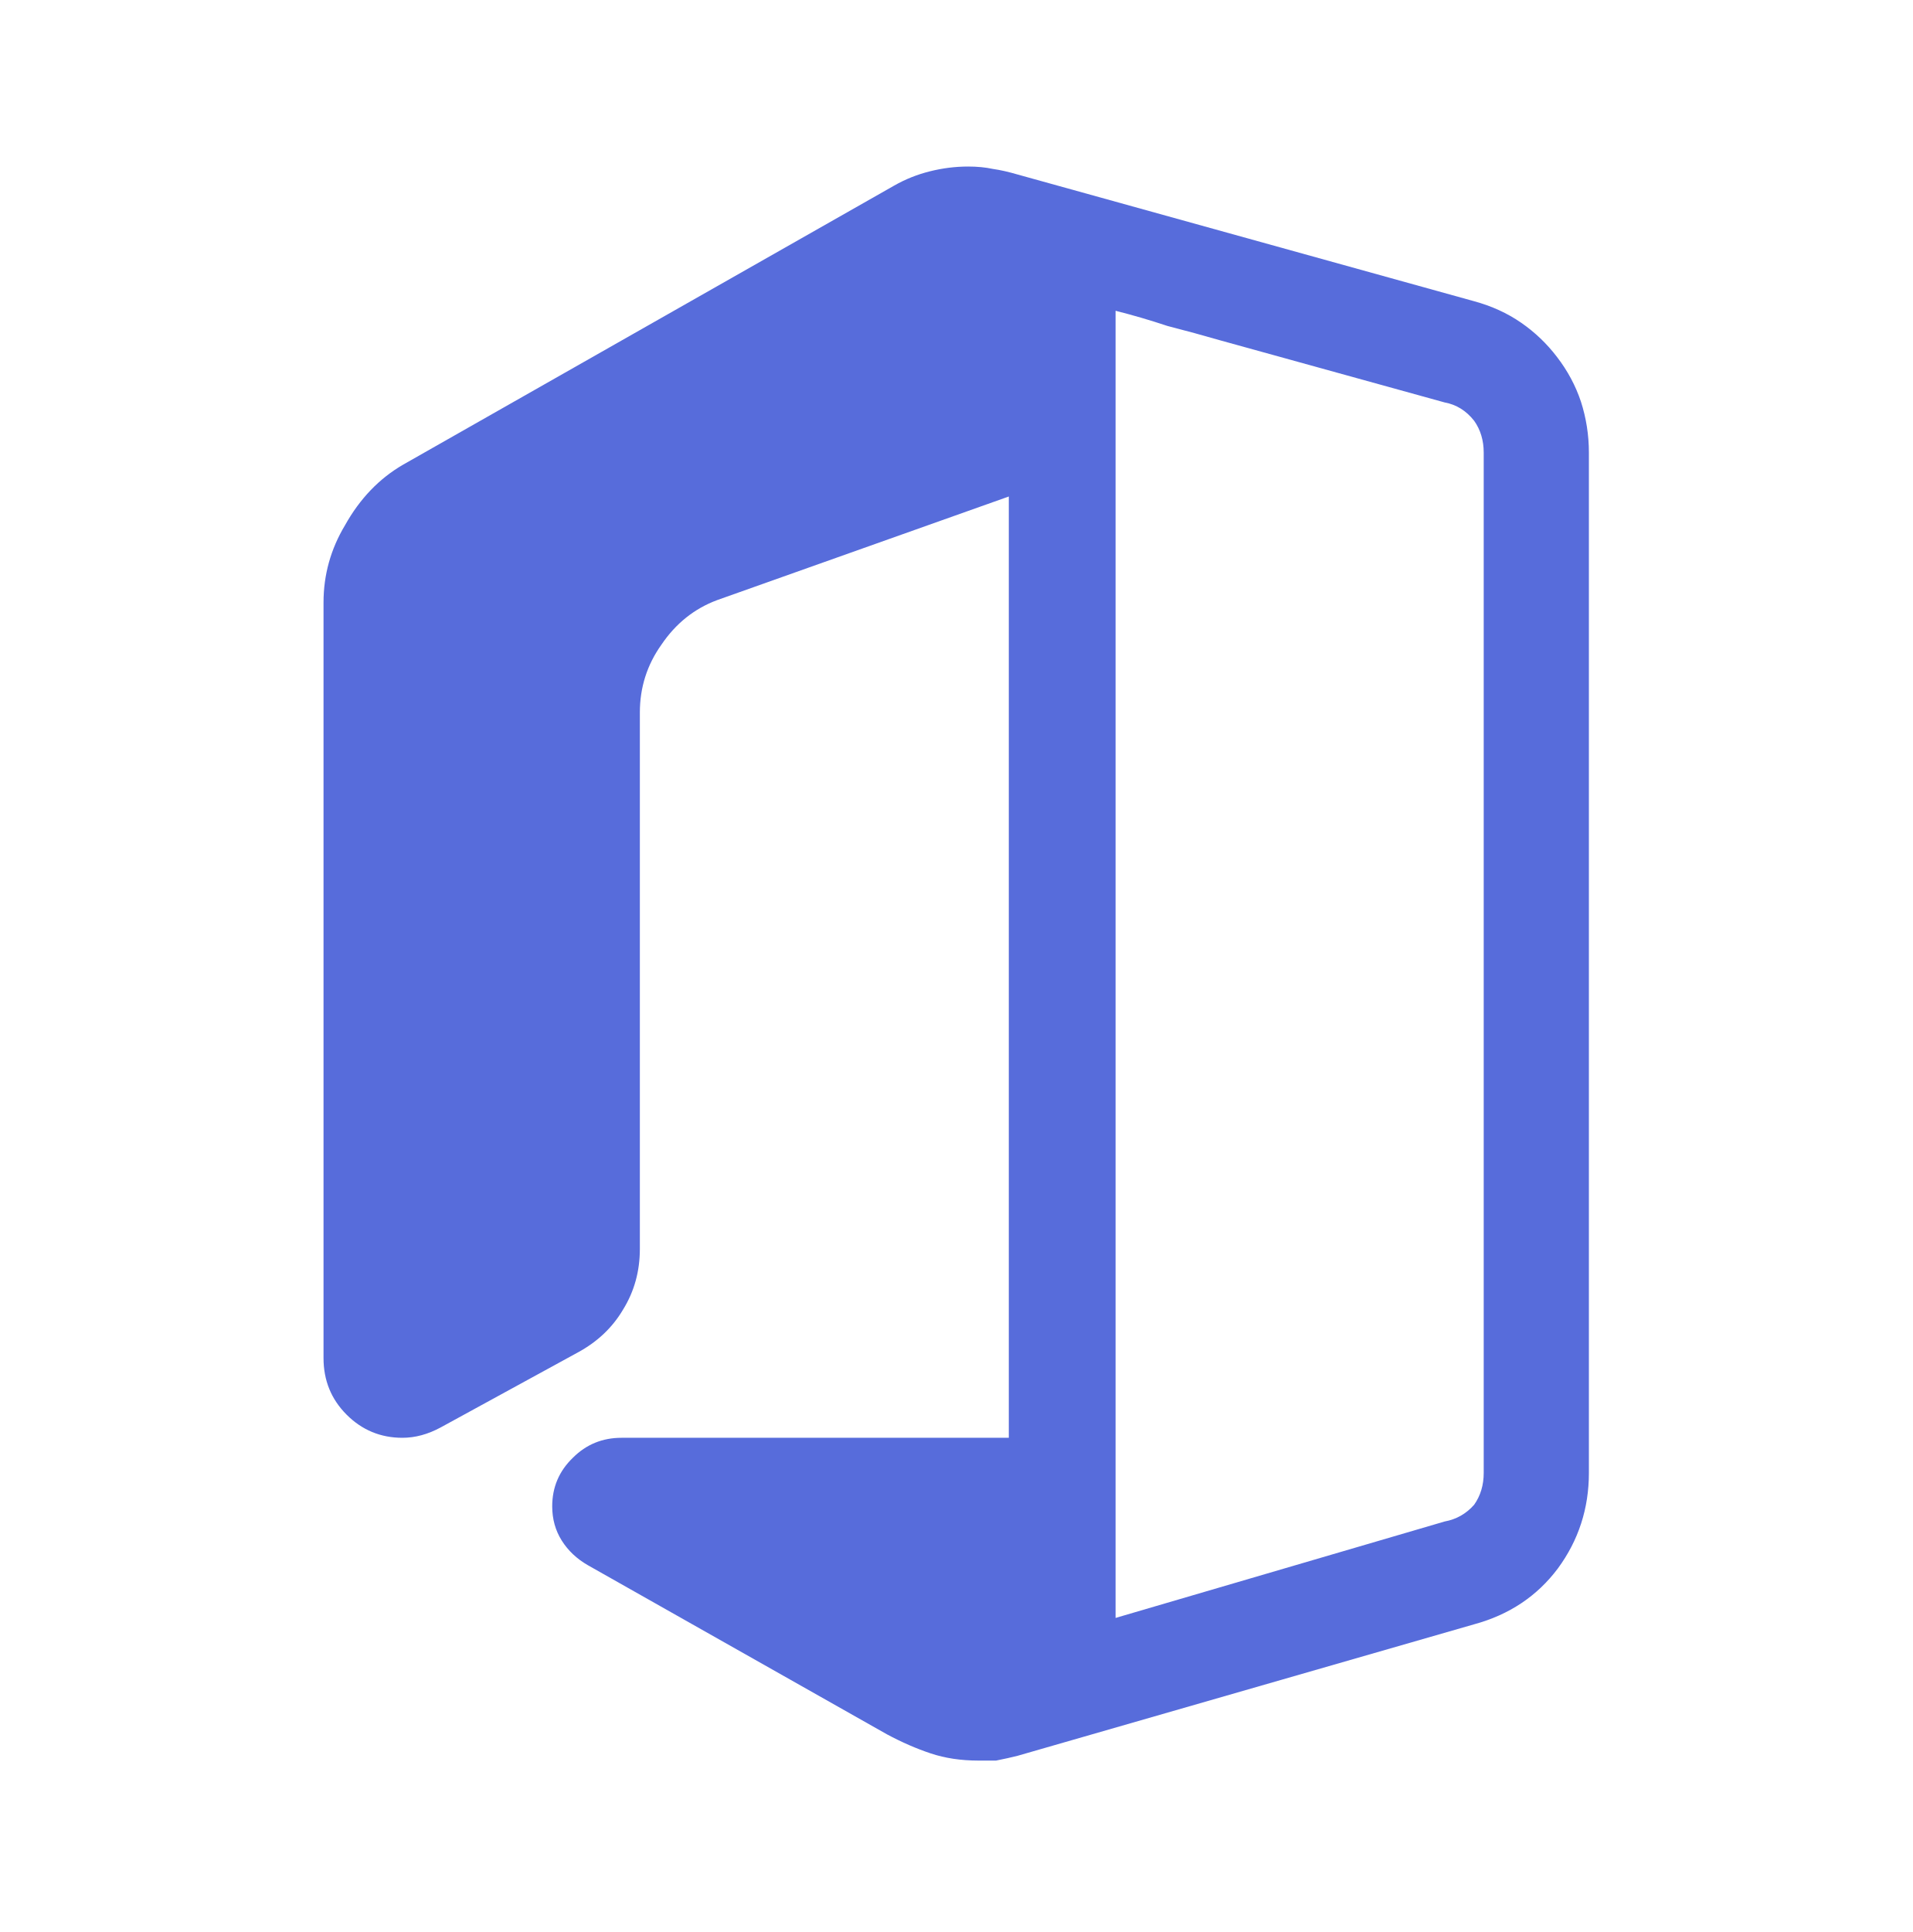
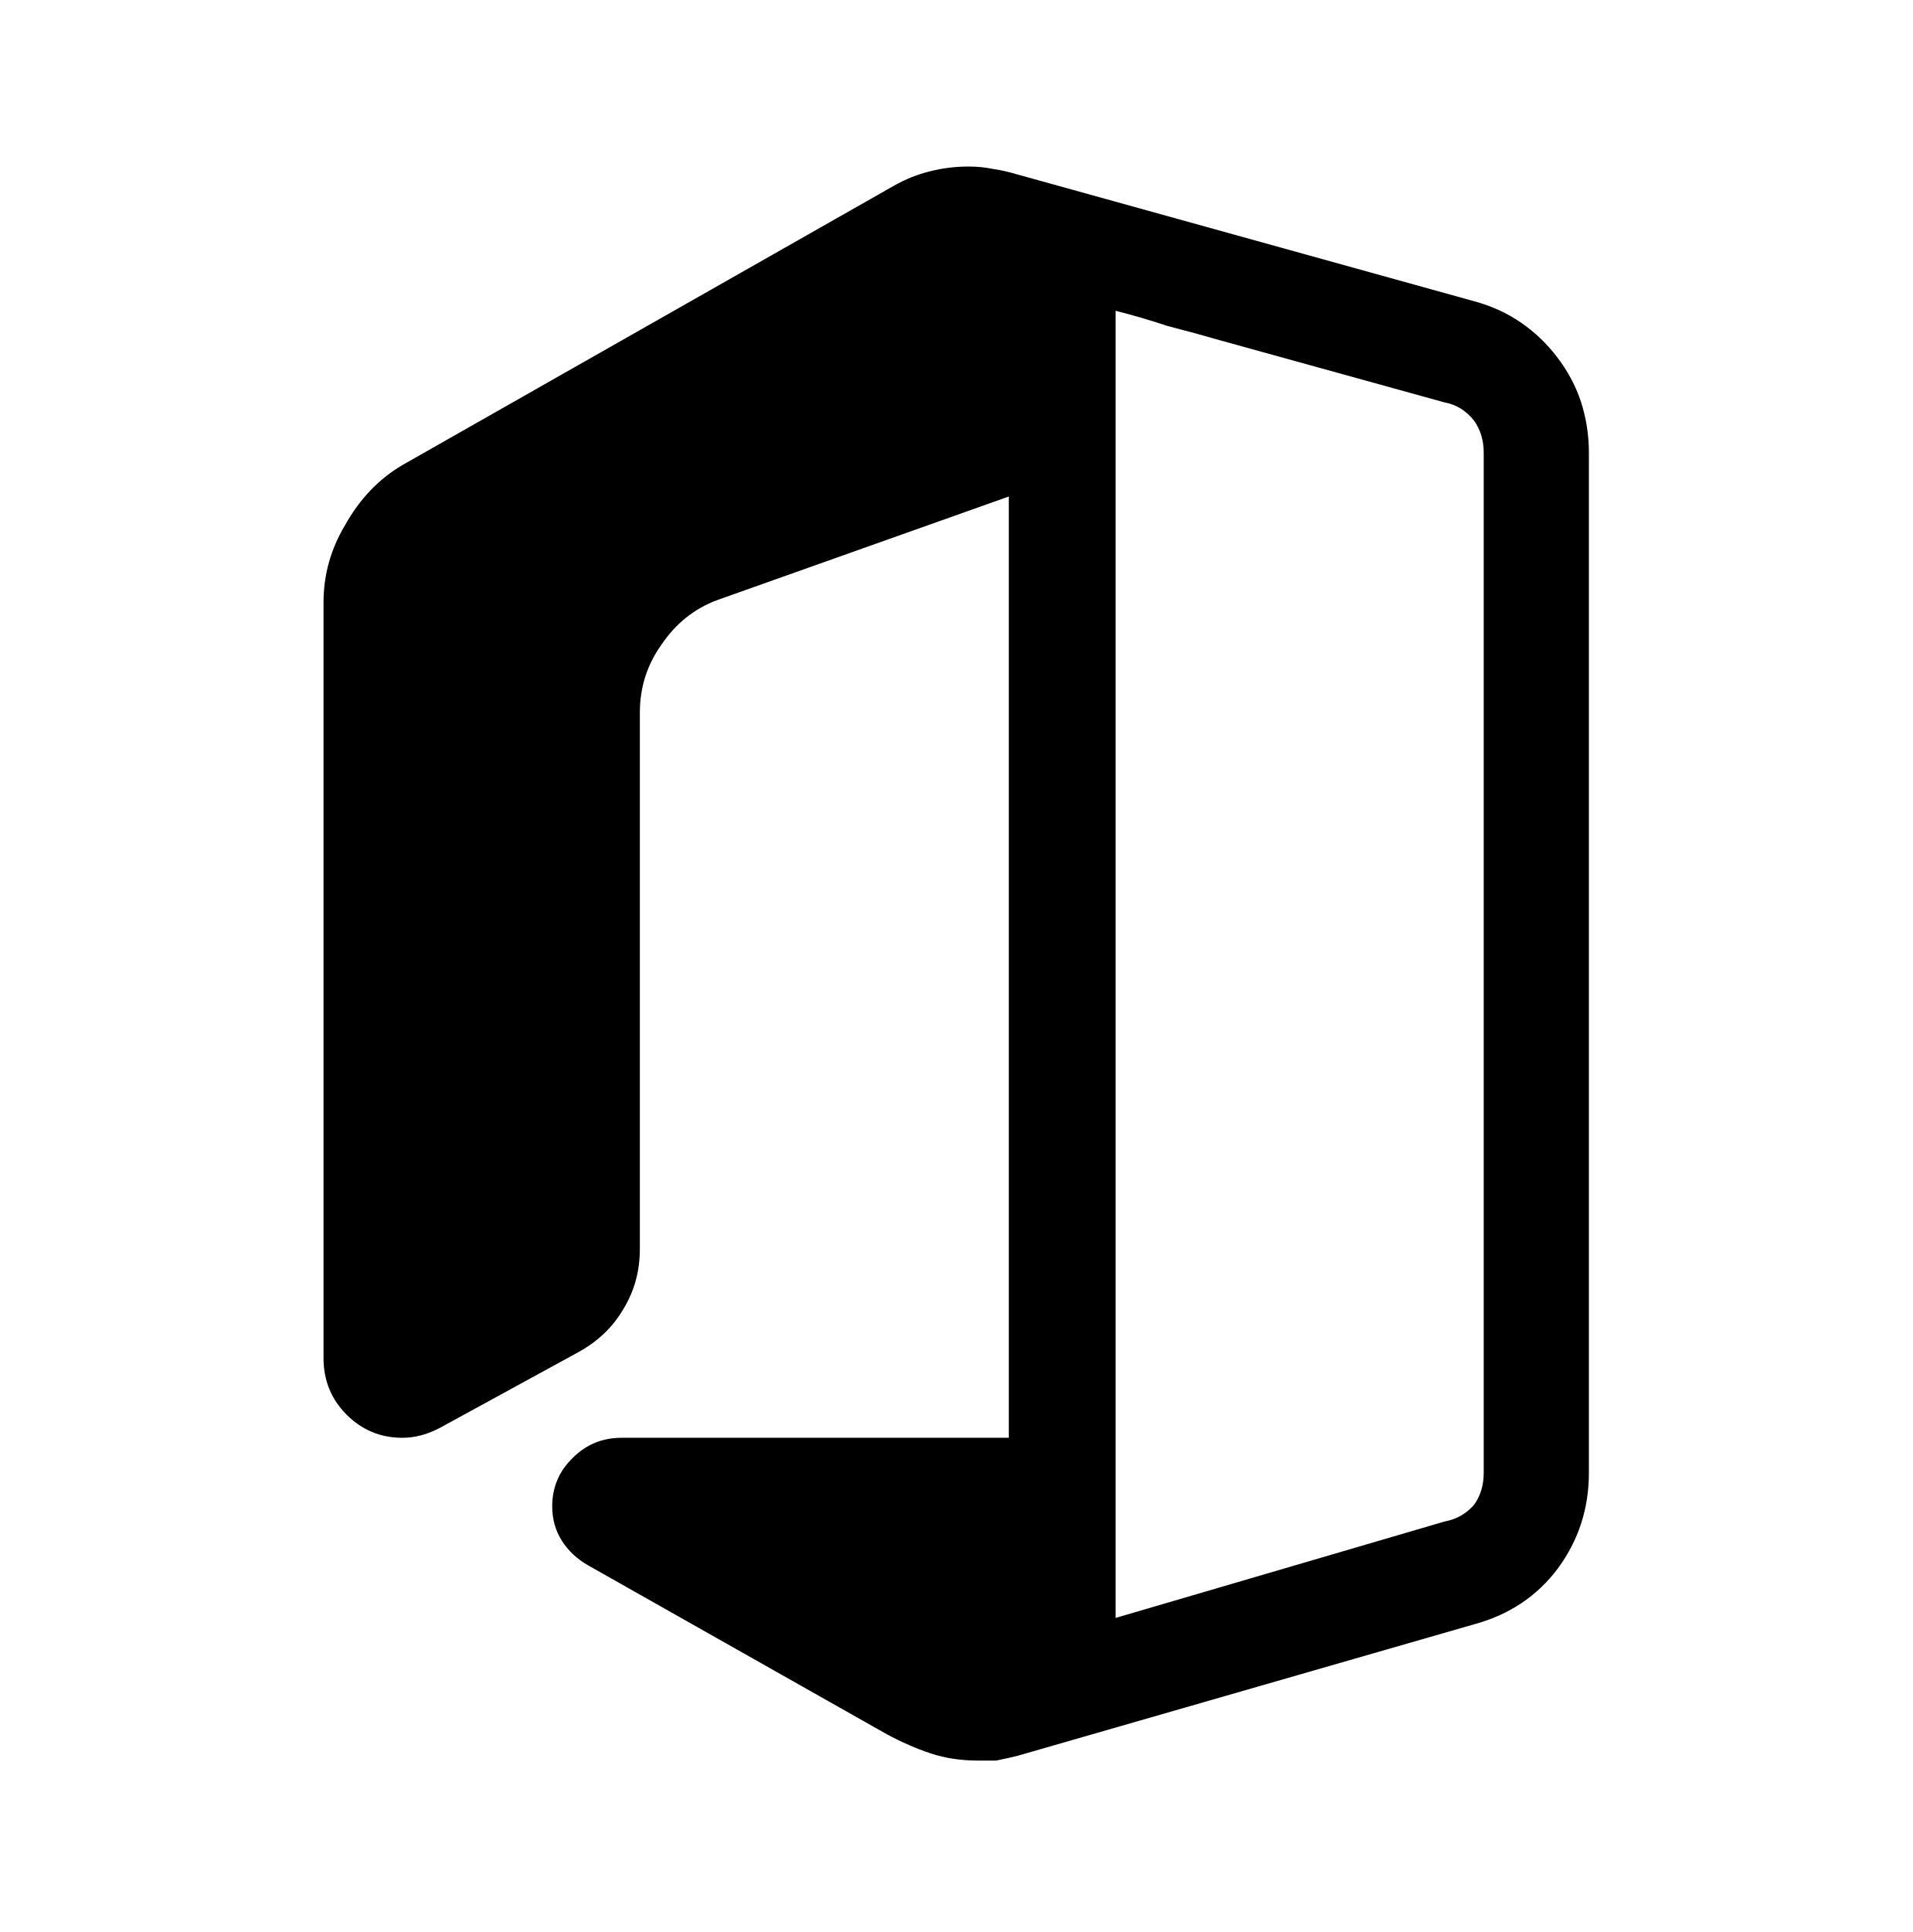
<svg xmlns="http://www.w3.org/2000/svg" width="100" height="101" viewBox="0 0 100 101" fill="none">
-   <path d="M83.083 23.664V76.998C83.083 78.859 82.542 80.525 81.458 81.998C80.375 83.442 78.917 84.414 77.083 84.914L53.208 91.789C52.875 91.873 52.5 91.956 52.083 92.039H51.167C50.25 92.039 49.417 91.914 48.667 91.664C47.917 91.414 47.153 91.081 46.375 90.664L30.75 81.831C30.167 81.498 29.708 81.067 29.375 80.539C29.042 80.011 28.875 79.414 28.875 78.748C28.875 77.748 29.236 76.9 29.958 76.206C30.653 75.511 31.5 75.164 32.5 75.164H52.75V25.956L37.5 31.372C36.306 31.817 35.333 32.595 34.583 33.706C33.833 34.761 33.458 35.942 33.458 37.248V65.289C33.458 66.456 33.167 67.511 32.583 68.456C32.028 69.4 31.236 70.15 30.208 70.706L23.042 74.623C22.375 74.984 21.708 75.164 21.042 75.164C19.903 75.164 18.93 74.761 18.125 73.956C17.319 73.15 16.917 72.164 16.917 70.998V31.497C16.917 30.053 17.292 28.706 18.042 27.456C18.819 26.067 19.833 25.011 21.083 24.289L46.75 9.706C47.333 9.372 47.958 9.122 48.625 8.956C49.292 8.789 49.958 8.706 50.625 8.706C51.097 8.706 51.528 8.747 51.917 8.831C52.306 8.886 52.736 8.984 53.208 9.122L77.083 15.748C78 15.998 78.819 16.372 79.542 16.872C80.264 17.372 80.889 17.97 81.417 18.664C81.972 19.386 82.389 20.164 82.667 20.997C82.944 21.859 83.083 22.747 83.083 23.664ZM77.583 76.998V23.664C77.583 23.025 77.417 22.47 77.083 21.997C76.667 21.47 76.153 21.15 75.542 21.039L63.792 17.789C62.931 17.539 62.014 17.289 61.042 17.039C60.125 16.734 59.222 16.47 58.333 16.247V84.581L75.542 79.539C76.153 79.428 76.667 79.136 77.083 78.664C77.417 78.192 77.583 77.636 77.583 76.998Z" fill="#576CDB" />
+   <path d="M83.083 23.664V76.998C83.083 78.859 82.542 80.525 81.458 81.998C80.375 83.442 78.917 84.414 77.083 84.914L53.208 91.789C52.875 91.873 52.5 91.956 52.083 92.039H51.167C50.25 92.039 49.417 91.914 48.667 91.664C47.917 91.414 47.153 91.081 46.375 90.664L30.75 81.831C30.167 81.498 29.708 81.067 29.375 80.539C29.042 80.011 28.875 79.414 28.875 78.748C28.875 77.748 29.236 76.9 29.958 76.206C30.653 75.511 31.5 75.164 32.5 75.164H52.75V25.956L37.5 31.372C36.306 31.817 35.333 32.595 34.583 33.706C33.833 34.761 33.458 35.942 33.458 37.248V65.289C33.458 66.456 33.167 67.511 32.583 68.456C32.028 69.4 31.236 70.15 30.208 70.706L23.042 74.623C22.375 74.984 21.708 75.164 21.042 75.164C19.903 75.164 18.93 74.761 18.125 73.956C17.319 73.15 16.917 72.164 16.917 70.998V31.497C16.917 30.053 17.292 28.706 18.042 27.456C18.819 26.067 19.833 25.011 21.083 24.289L46.75 9.706C47.333 9.372 47.958 9.122 48.625 8.956C49.292 8.789 49.958 8.706 50.625 8.706C51.097 8.706 51.528 8.747 51.917 8.831C52.306 8.886 52.736 8.984 53.208 9.122L77.083 15.748C78 15.998 78.819 16.372 79.542 16.872C80.264 17.372 80.889 17.97 81.417 18.664C81.972 19.386 82.389 20.164 82.667 20.997C82.944 21.859 83.083 22.747 83.083 23.664ZM77.583 76.998V23.664C77.583 23.025 77.417 22.47 77.083 21.997C76.667 21.47 76.153 21.15 75.542 21.039L63.792 17.789C62.931 17.539 62.014 17.289 61.042 17.039C60.125 16.734 59.222 16.47 58.333 16.247V84.581L75.542 79.539C76.153 79.428 76.667 79.136 77.083 78.664C77.417 78.192 77.583 77.636 77.583 76.998Z" fill="currentColor" />
</svg>
